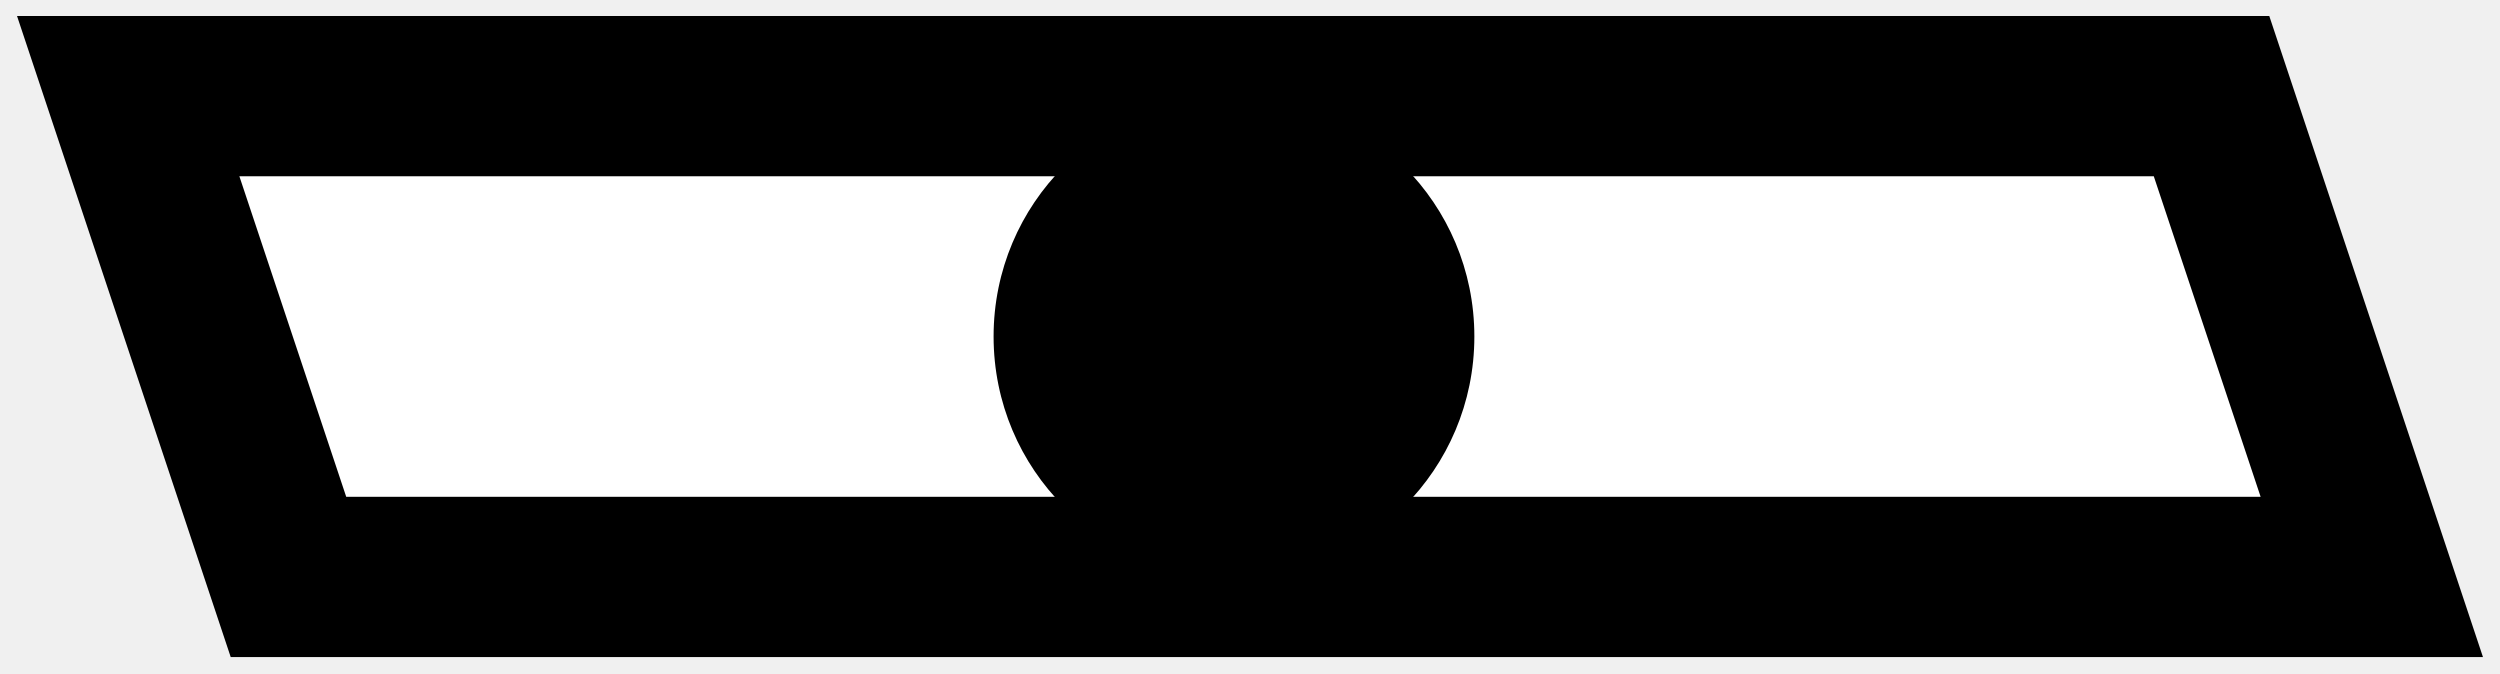
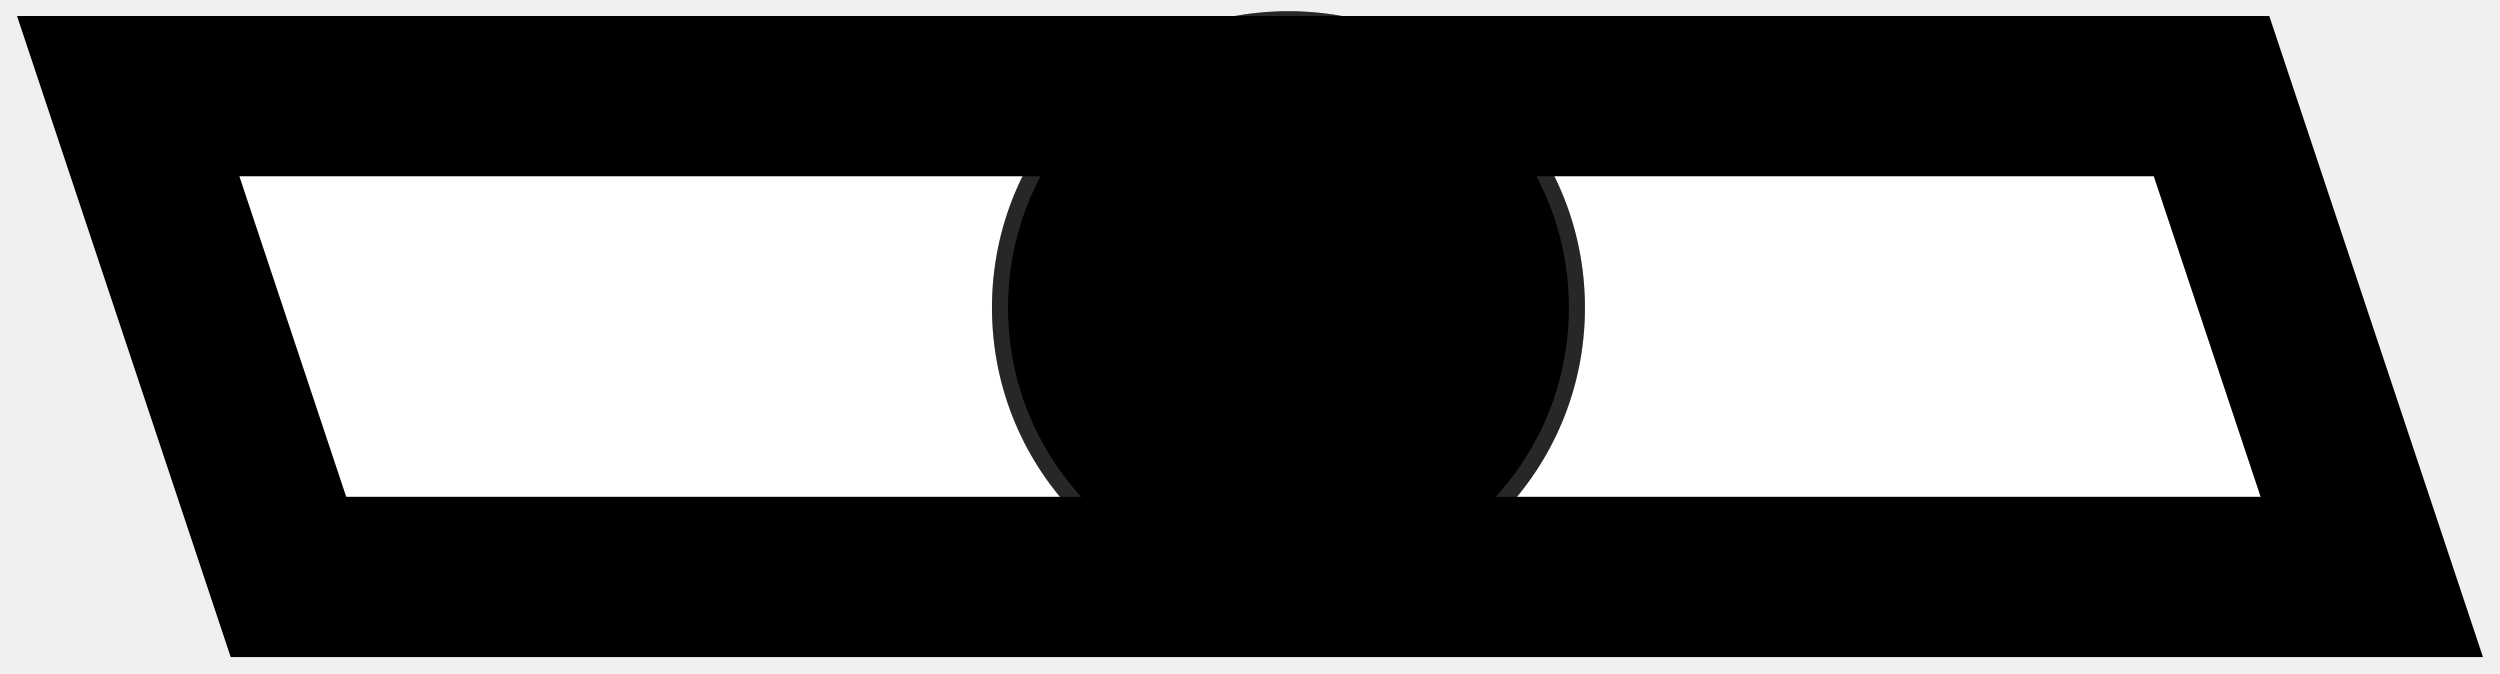
<svg xmlns="http://www.w3.org/2000/svg" viewBox="0 0 78 21" width="78" height="21">
+   <defs>
+     <pattern id="star" x="10" y="10" width="1" height="1" patternUnits="userSpaceOnUse">
+       <polygon points="0,0 2,5 0,10 5,8 10,10 8,5 10,0 5,2" />
+     </pattern>
+   </defs>
  <style>
		tspan { white-space:pre }
		.shp0 { fill: none;stroke: #000000;stroke-width: 5 }
- 		.white { fill: #ffffff;}
- 		.shp1 { fill: #000000;stroke: $[eyeColor];stroke-width: 5 } 
+ 		.white { fill: #ffffff;}	
+ 		.black{fill:#000000;}
+ 		.eyeColor { fill:$[eyeColor];stroke:#272727;stroke-width:0.5}
	</style>
  <g id="eye7">
    <path id="White" class="white" d="M74 18L69 3L4 3L9 18L74 18Z" />
-     <path id="Shape 9" class="shp1" d="M38.5 18C34.35 18 31 14.65 31 10.5C31 6.35 34.35 3 38.5 3C42.65 3 46 6.35 46 10.5C46 14.65 42.65 18 38.5 18Z" />
+     <path class="eyeColor" d="M40.2 18.6C35.22 18.6 31.2 14.58 31.2 9.6 31.2 4.62 35.22.6 40.2.6 45.18.6 49.2 4.62 49.2 9.6 49.2 14.58 45.18 18.6 40.2 18.6Z" />
+     <path class="black" d="M40.1 15.3C37.61 15.3 35.6 13.29 35.6 10.8 35.6 8.31 37.61 6.3 40.1 6.3 42.59 6.3 44.6 8.31 44.6 10.8 44.6 13.29 42.59 15.3 40.1 15.3Z" />
+     <path fill="url(#star)" opacity="0.3" stroke="#272727" stroke-width="0.5" d="M40.2 18.6C35.22 18.6 31.2 14.58 31.2 9.6 31.2 4.62 35.22.6 40.2.6 45.18.6 49.2 4.62 49.2 9.6 49.2 14.58 45.18 18.6 40.2 18.6Z" />
    <path id="White" class="shp0" d="M74 18L69 3L4 3L9 18L74 18Z" />
  </g>
</svg>
